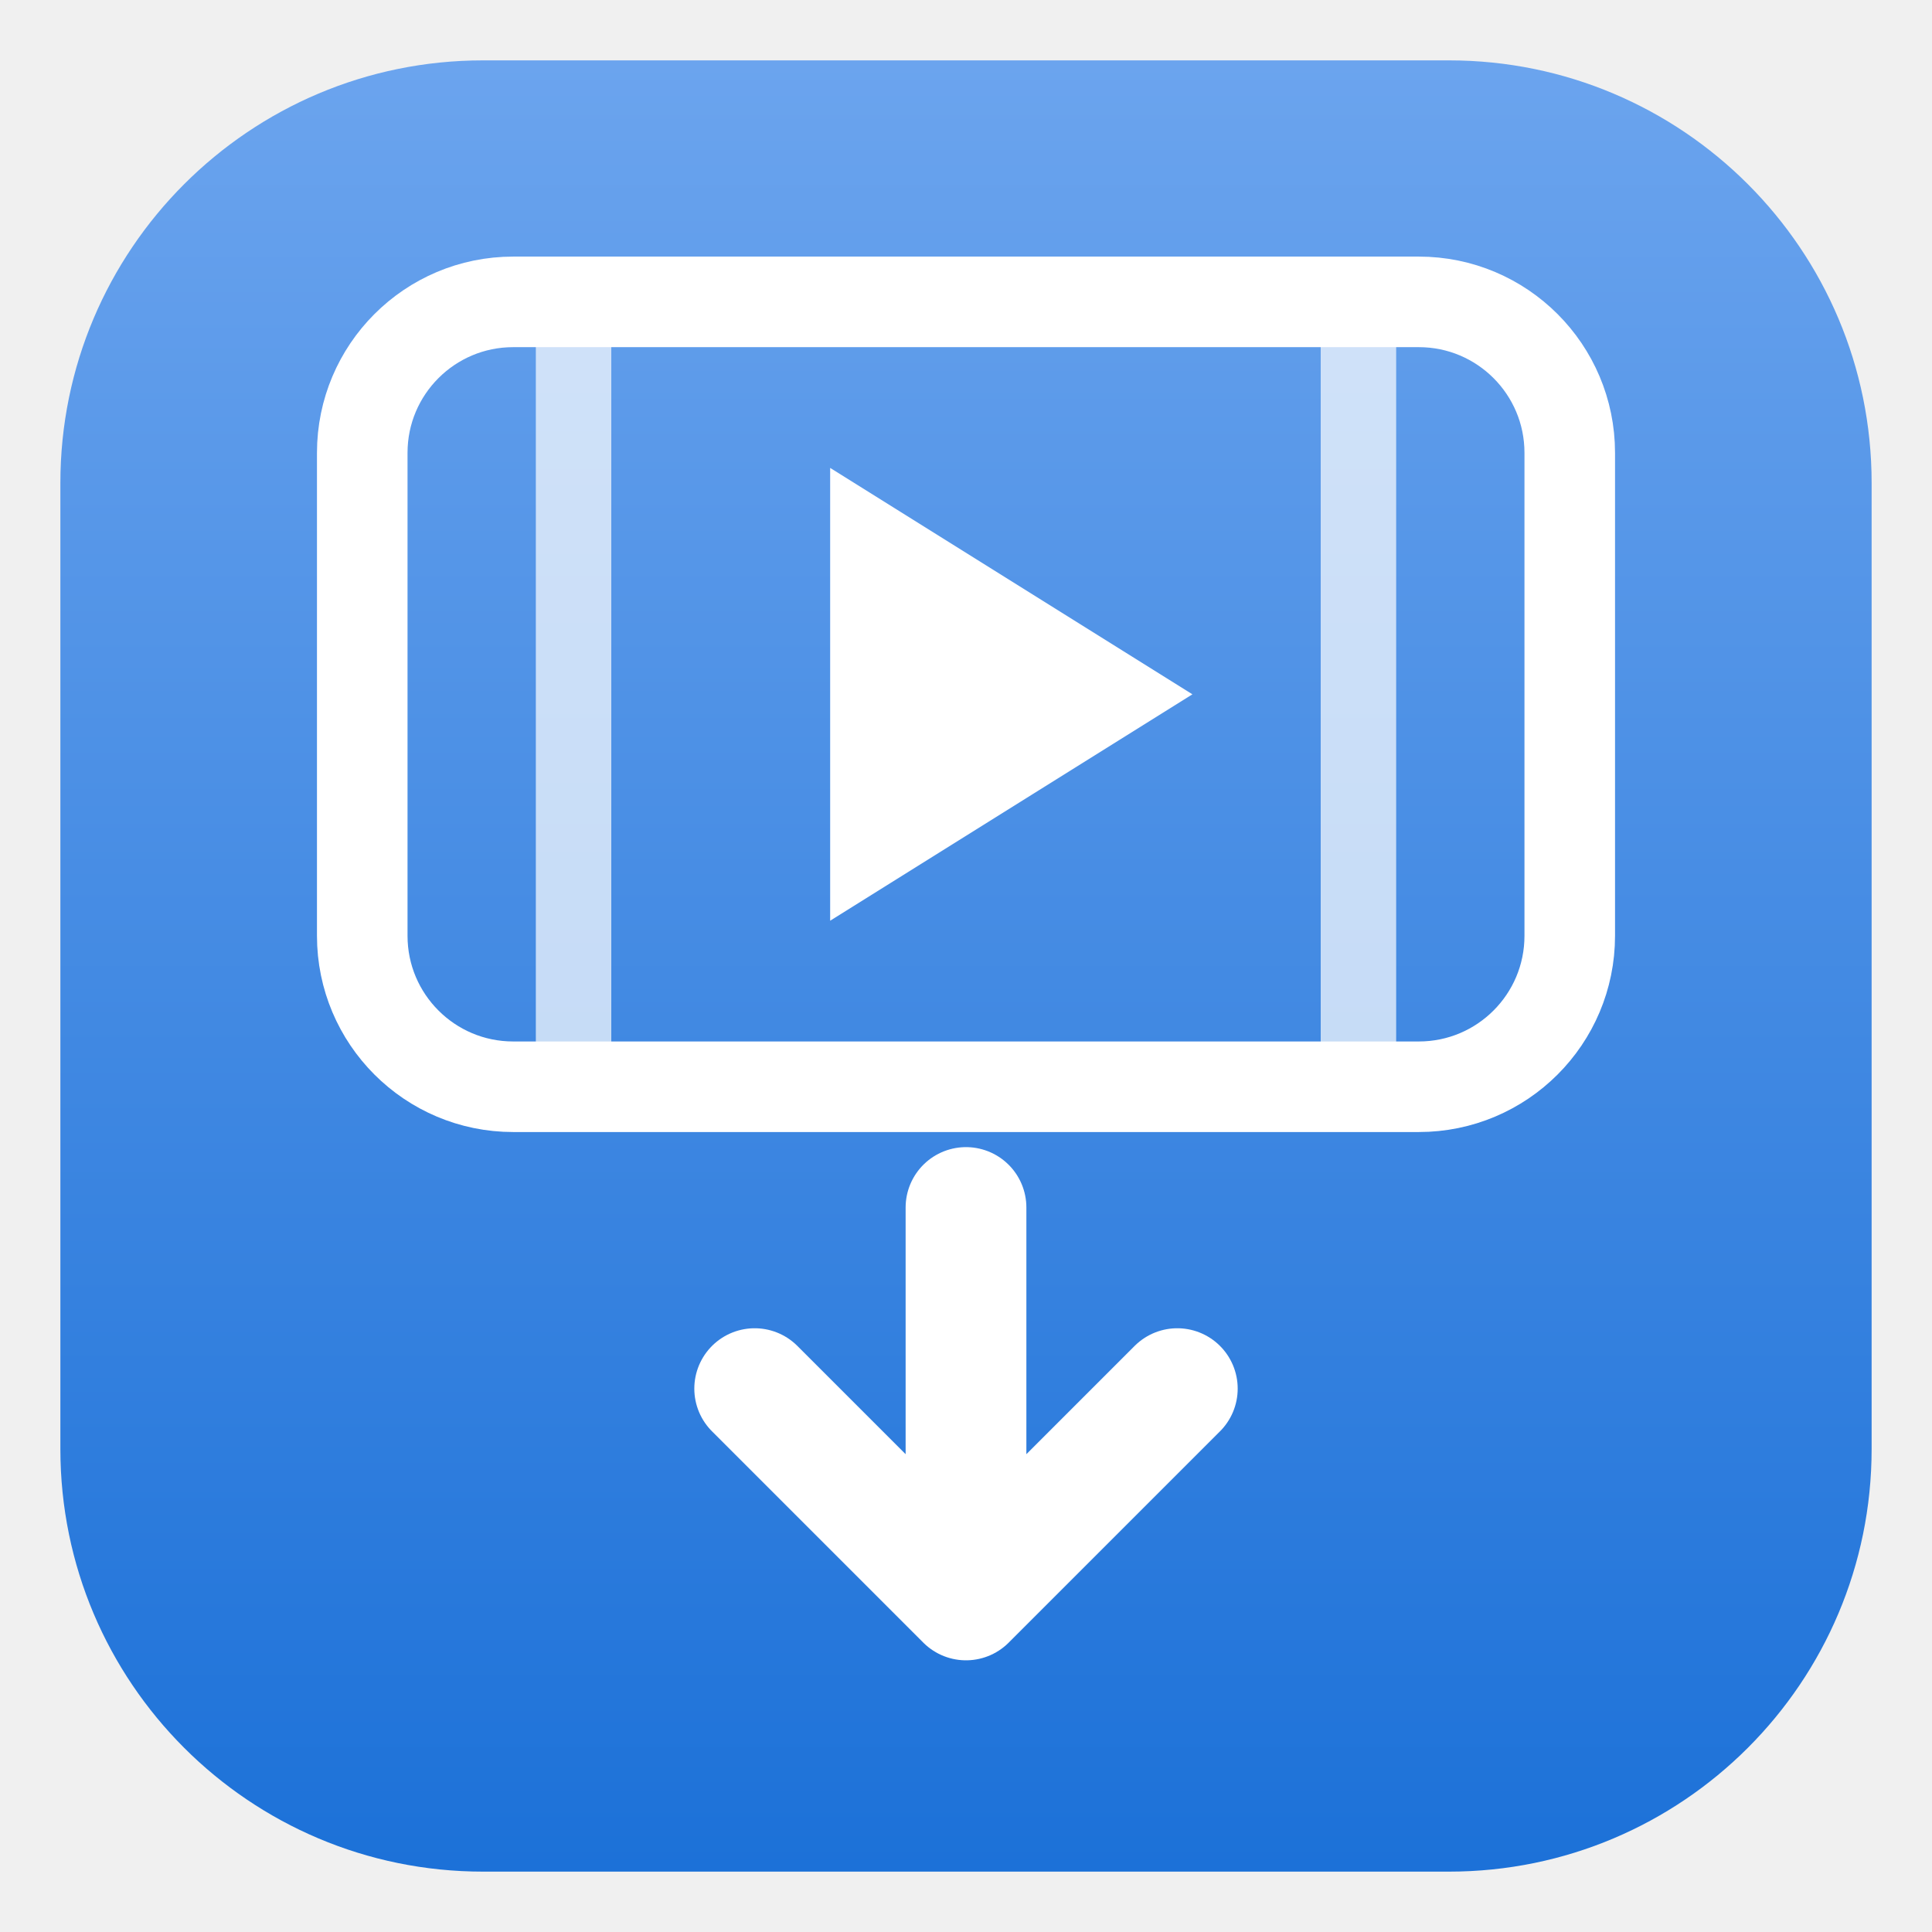
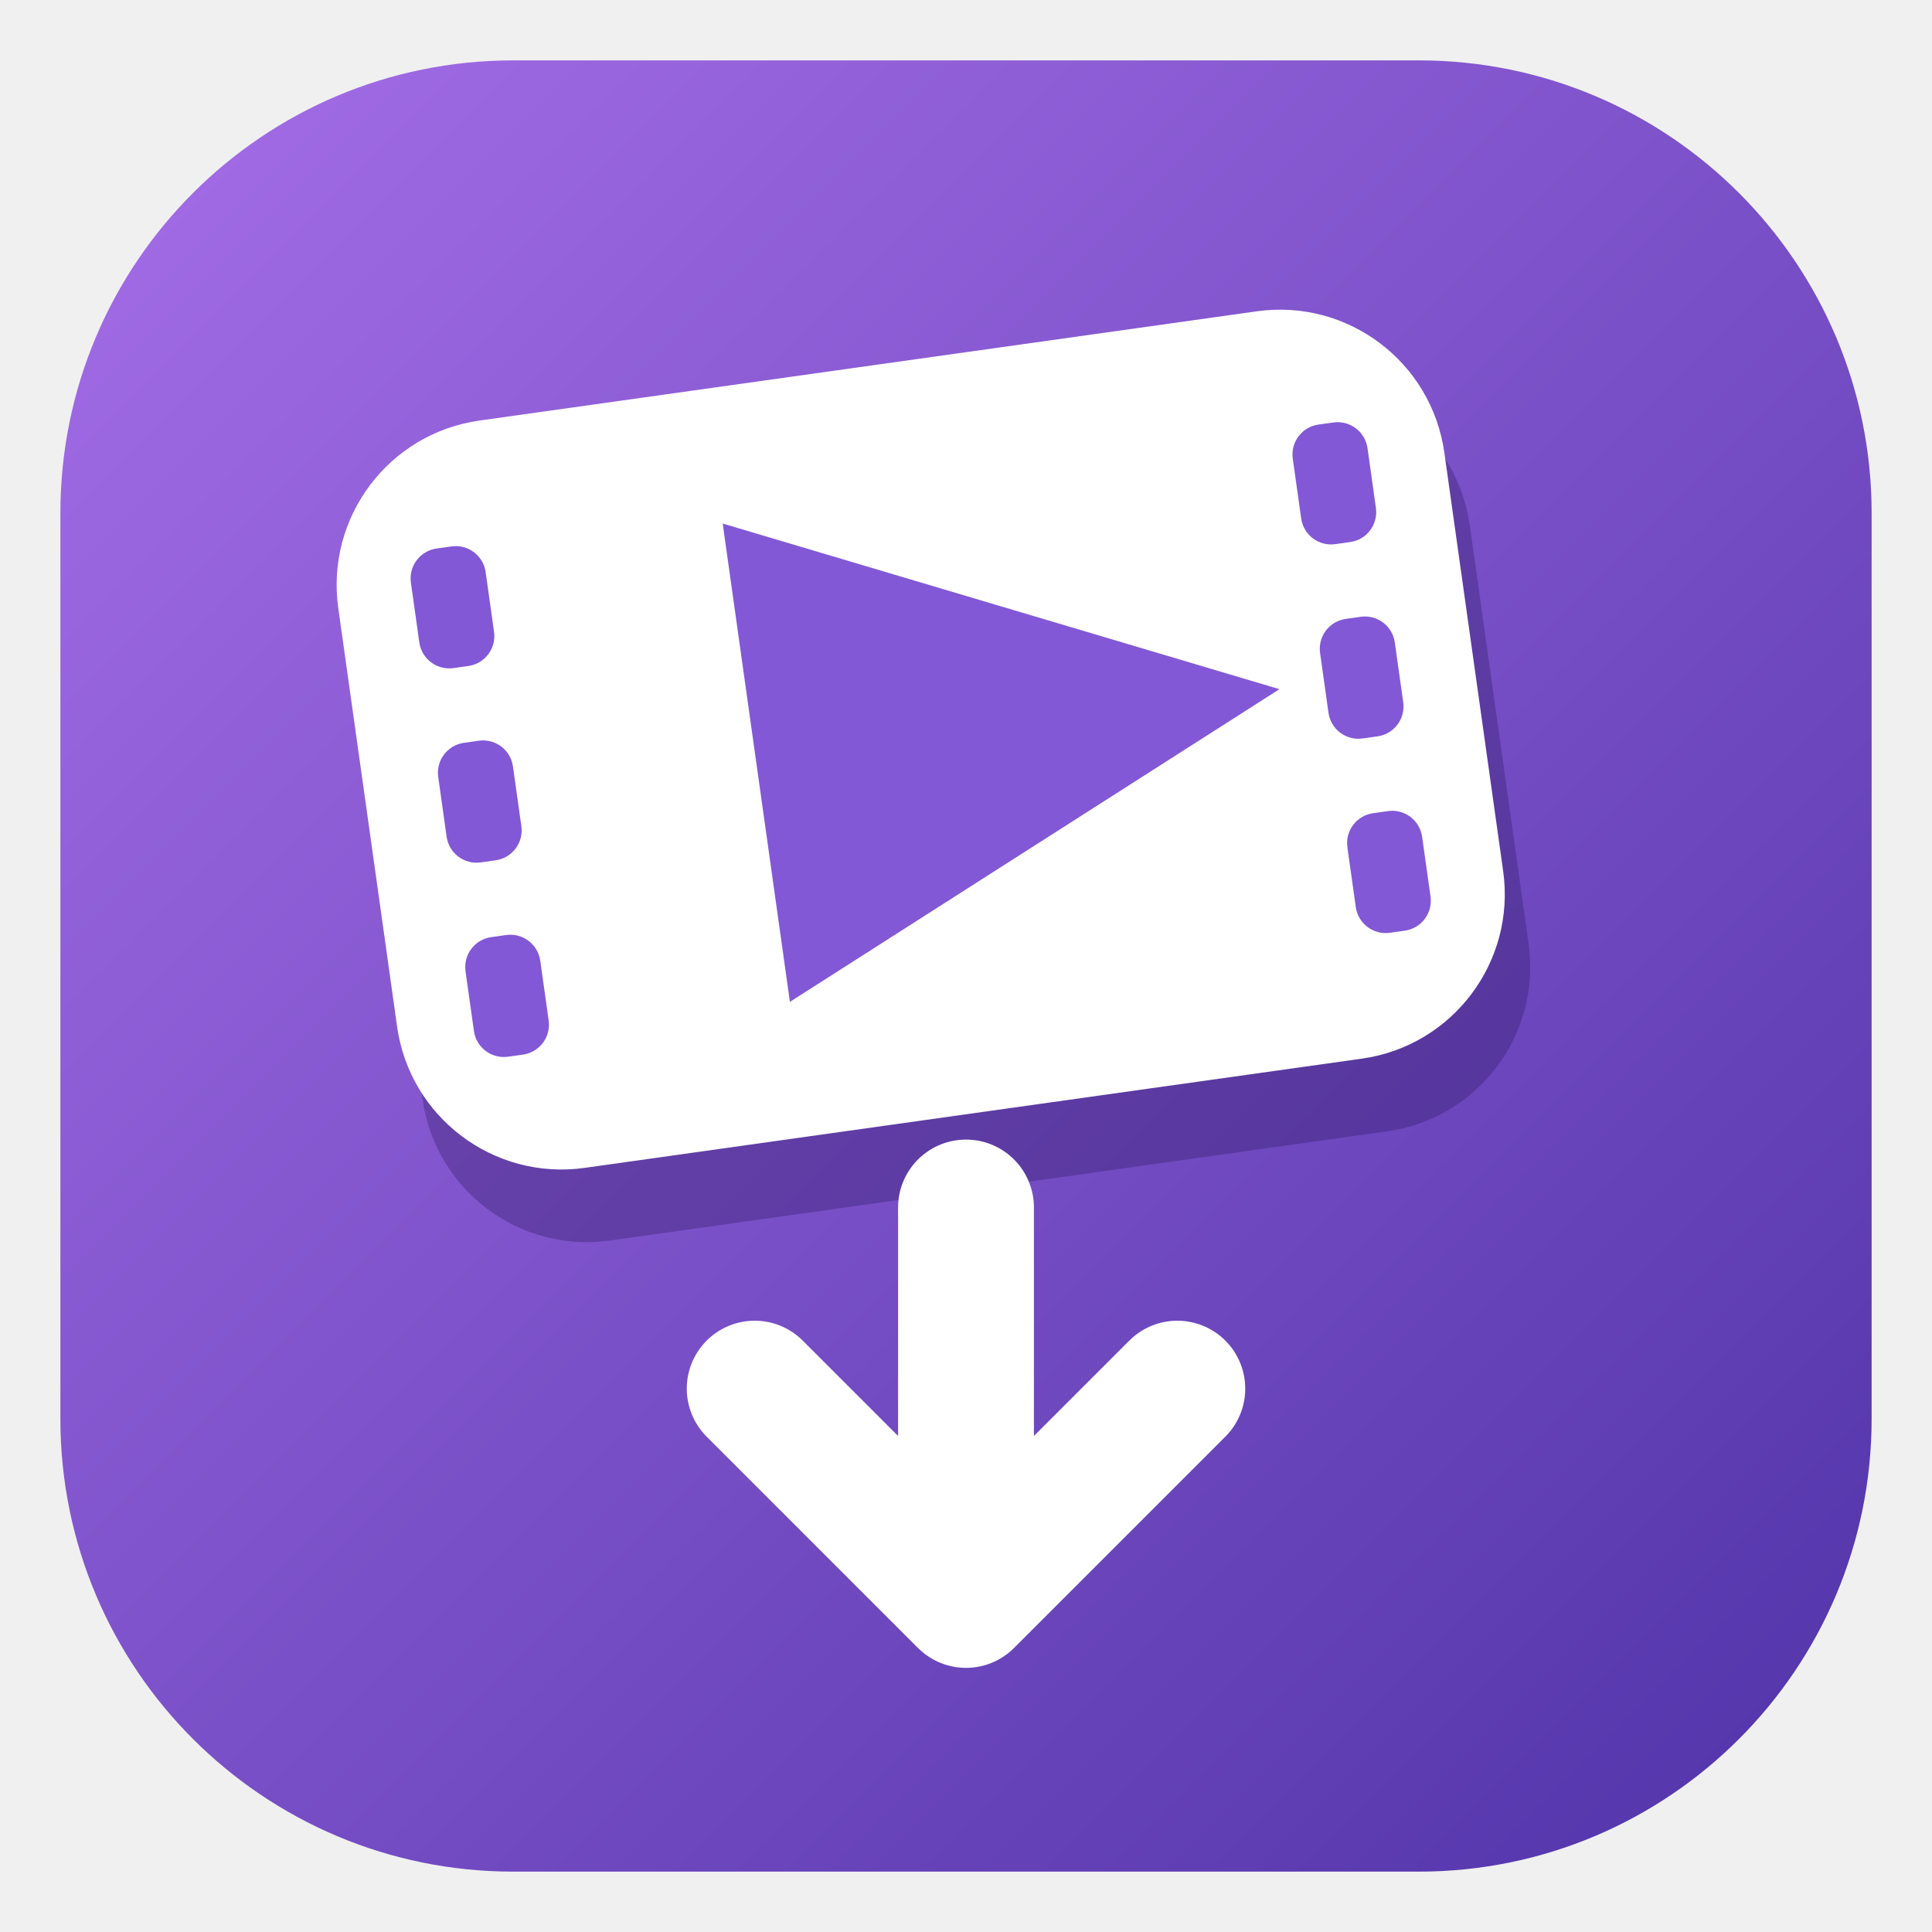
<svg xmlns="http://www.w3.org/2000/svg" width="128" height="128" viewBox="0 0 128 128">
  <defs>
-     <linearGradient id="background" x1="0" y1="0" x2="0" y2="1">
-       <stop offset="0" stop-color="#6ba4ee" />
-       <stop offset="1" stop-color="#1c71d8" />
+     <linearGradient id="tile" x1="0" y1="0" x2="1" y2="1">
+       <stop offset="0" stop-color="#a56ee8" />
+       <stop offset="1" stop-color="#5033a8" />
    </linearGradient>
  </defs>
-   <rect x="4" y="4" width="120" height="120" rx="28" fill="url(#background)" />
-   <rect x="24" y="20" width="80" height="52" rx="10" fill="none" stroke="#fff" stroke-width="6" />
-   <path d="M38 23v46M90 23v46" fill="none" stroke="#fff" stroke-width="5" stroke-linecap="round" opacity=".7" />
-   <path d="M55 31v30l24-15z" fill="#fff" />
-   <path d="M64 80v26M50 92l14 14 14-14" fill="none" stroke="#fff" stroke-width="8" stroke-linecap="round" stroke-linejoin="round" />
+   <rect x="4" y="4" width="120" height="120" rx="30" fill="url(#tile)" />
+   <g transform="rotate(-8 61 49)">
+     <rect x="25" y="29" width="74" height="50" rx="11" fill="#2d1a63" opacity=".35" />
+     <rect x="24" y="24" width="74" height="50" rx="11" fill="#fff" />
+     <g fill="#8258d6">
+       <rect x="29" y="32" width="5" height="8" rx="2" />
+       <rect x="29" y="45" width="5" height="8" rx="2" />
+       <rect x="29" y="58" width="5" height="8" rx="2" />
+       <rect x="88" y="32" width="5" height="8" rx="2" />
+       <rect x="88" y="45" width="5" height="8" rx="2" />
+       <rect x="88" y="58" width="5" height="8" rx="2" />
+     </g>
+     <path d="M50 33 85 49 50 65z" fill="#8258d6" />
+   </g>
+   <path d="M64 80v26M50 92l14 14 14-14" fill="none" stroke="#fff" stroke-width="9" stroke-linecap="round" stroke-linejoin="round" />
</svg>
